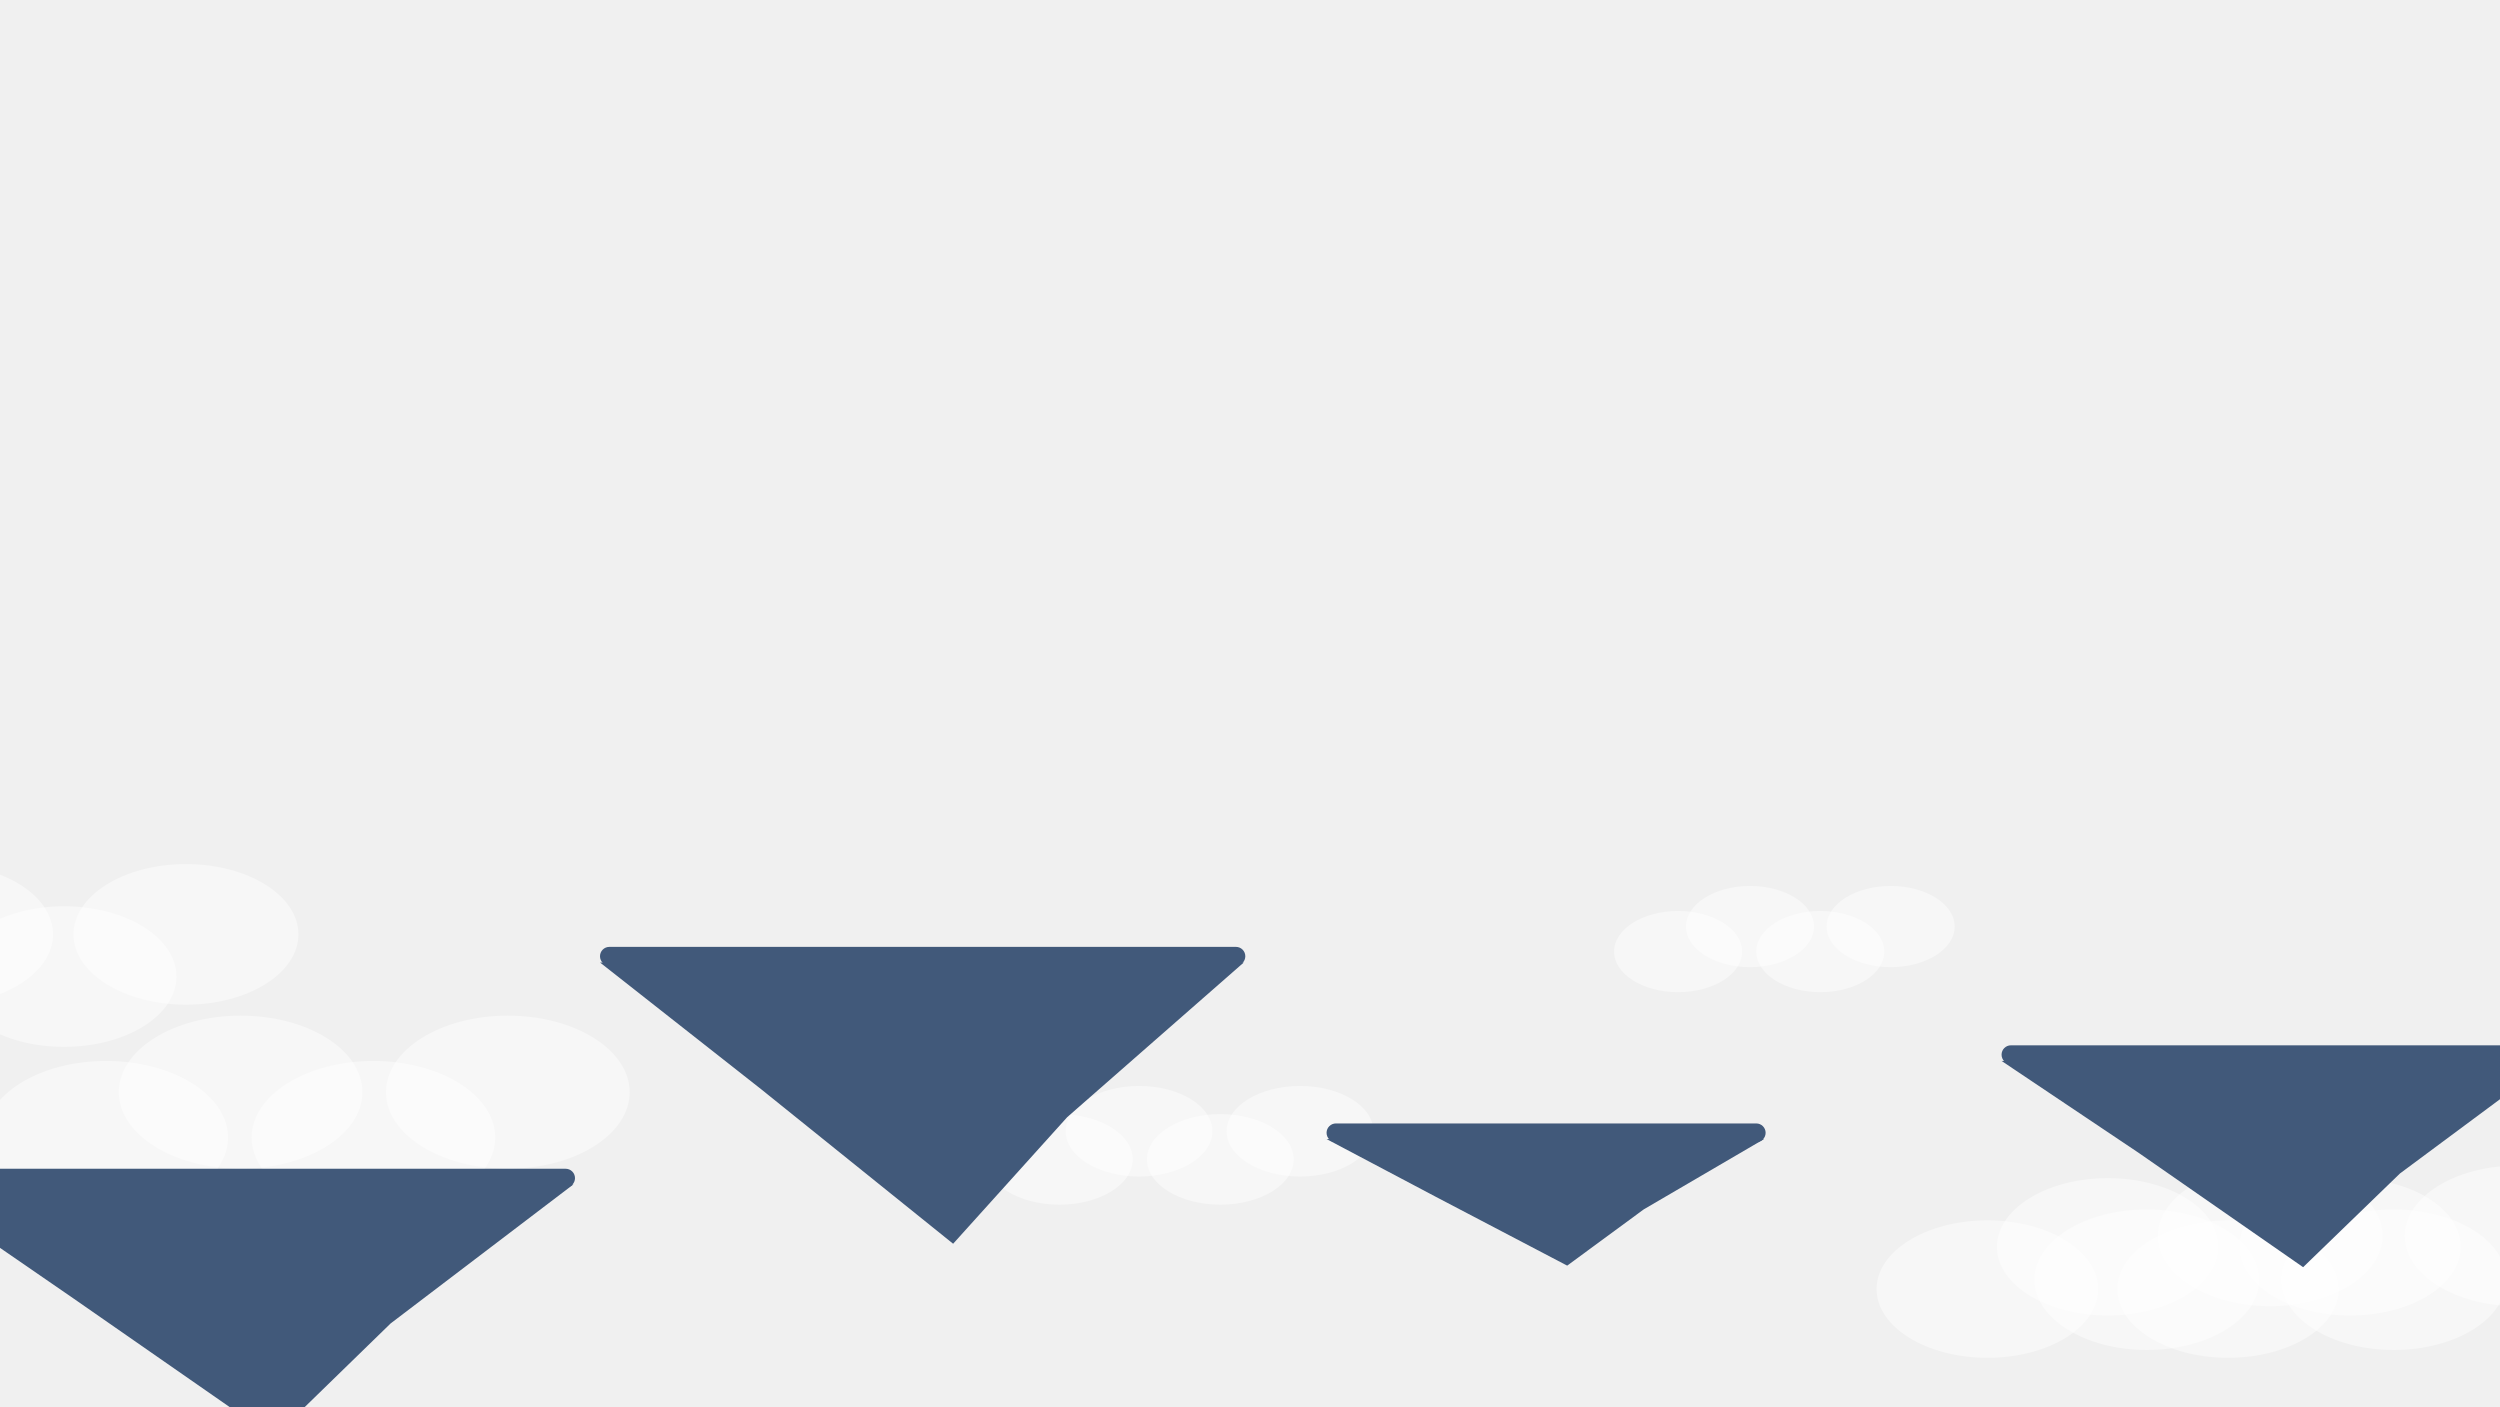
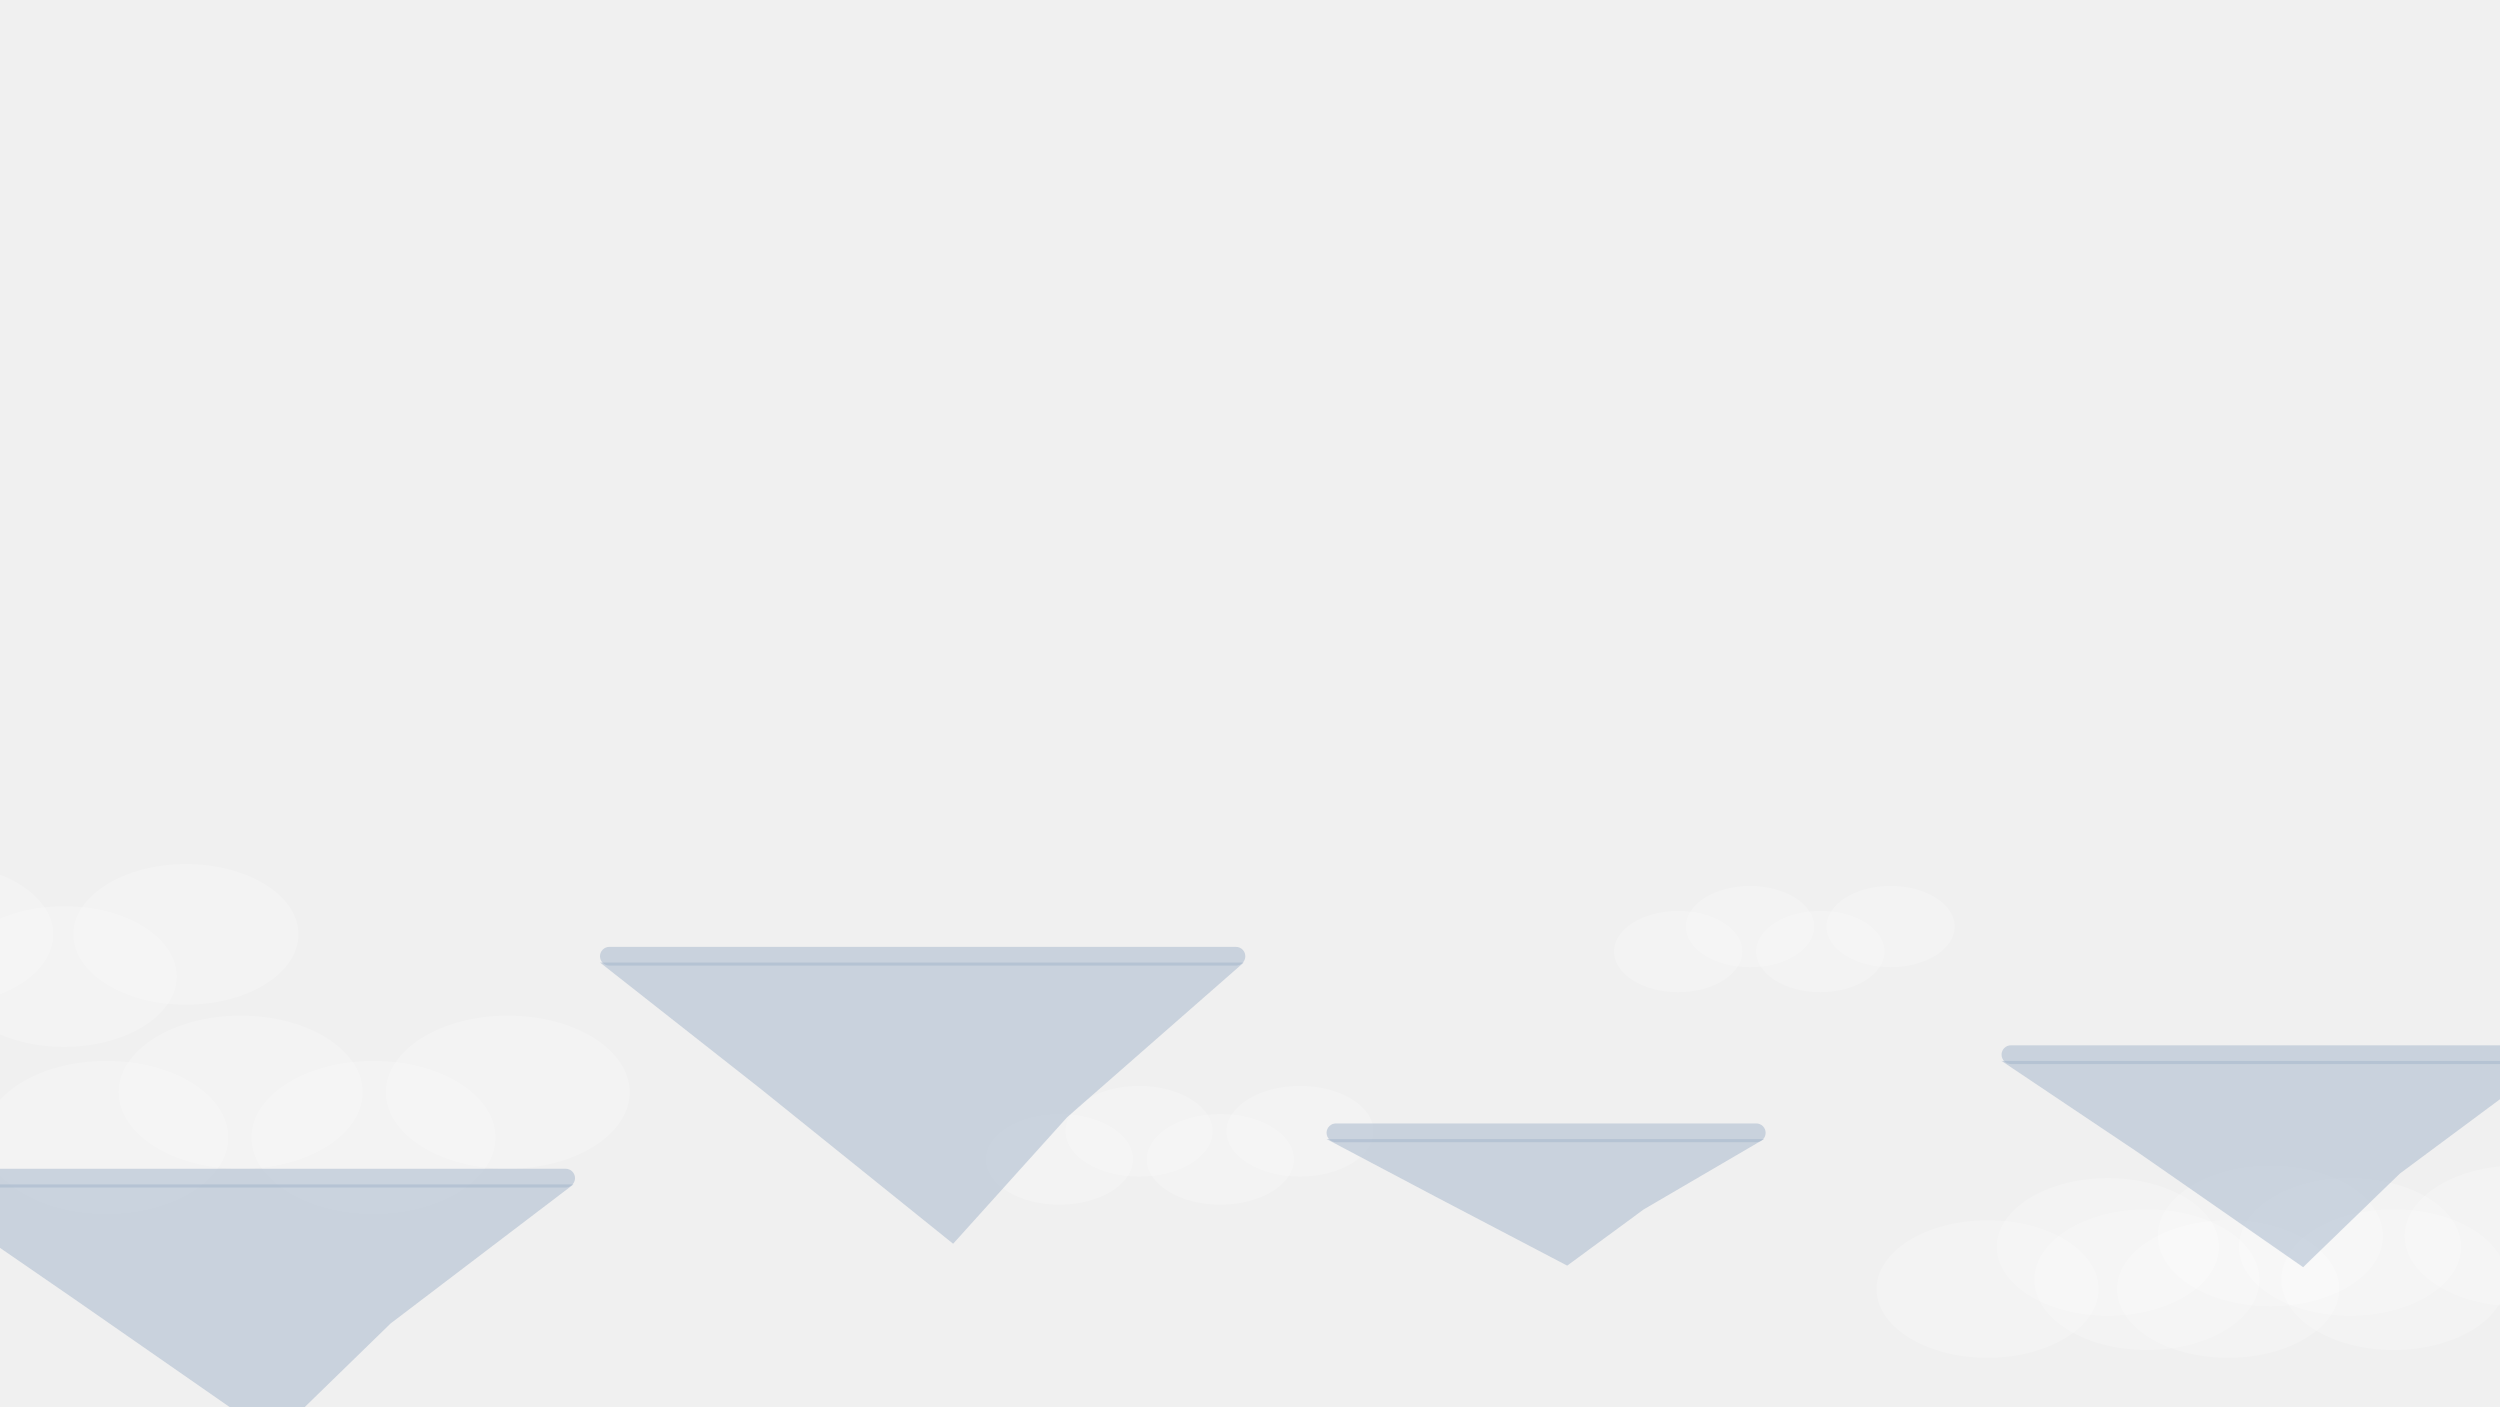
<svg xmlns="http://www.w3.org/2000/svg" width="800" height="450" viewBox="0 0 1600 900">
-   <g fill="#ffffff" fill-opacity="0.45">
+   <g fill="#ffffff" fill-opacity="0.2">
    <ellipse cx="1272" cy="825" rx="71" ry="44" />
    <ellipse cx="1349" cy="798" rx="71" ry="44" />
    <ellipse cx="1426" cy="825" rx="71" ry="44" />
    <ellipse cx="1504" cy="798" rx="71" ry="44" />
    <ellipse cx="68" cy="728" rx="78" ry="49" />
    <ellipse cx="154" cy="699" rx="78" ry="49" />
    <ellipse cx="239" cy="728" rx="78" ry="49" />
    <ellipse cx="325" cy="699" rx="78" ry="49" />
    <ellipse cx="1374" cy="819" rx="72" ry="45" />
    <ellipse cx="1453" cy="791" rx="72" ry="45" />
    <ellipse cx="1532" cy="819" rx="72" ry="45" />
    <ellipse cx="1611" cy="791" rx="72" ry="45" />
    <ellipse cx="1074" cy="609" rx="41" ry="26" />
    <ellipse cx="1120" cy="593" rx="41" ry="26" />
    <ellipse cx="1165" cy="609" rx="41" ry="26" />
    <ellipse cx="1210" cy="593" rx="41" ry="26" />
    <ellipse cx="678" cy="742" rx="47" ry="29" />
    <ellipse cx="729" cy="724" rx="47" ry="29" />
    <ellipse cx="781" cy="742" rx="47" ry="29" />
    <ellipse cx="832" cy="724" rx="47" ry="29" />
    <ellipse cx="-117" cy="625" rx="72" ry="45" />
    <ellipse cx="-38" cy="598" rx="72" ry="45" />
    <ellipse cx="41" cy="625" rx="72" ry="45" />
    <ellipse cx="119" cy="598" rx="72" ry="45" />
  </g>
-   <g fill="#41597a">
+   <g fill="#a3b5ca" fill-opacity="0.5">
    <path d="M-59 758 L367 758 L250 847 L175 920 L47 831 Z" />
    <rect x="-59" y="748" width="427" height="12" rx="6" />
    <path d="M384 616 L796 616 L683 715 L610 796 L487 697 Z" />
    <rect x="384" y="606" width="413" height="12" rx="6" />
    <path d="M849 729 L1129 729 L1052 774 L1003 810 L919 766 Z" />
    <rect x="849" y="719" width="281" height="12" rx="6" />
    <path d="M1281 679 L1633 679 L1536 751 L1474 811 L1369 738 Z" />
    <rect x="1281" y="669" width="353" height="12" rx="6" />
  </g>
</svg>
